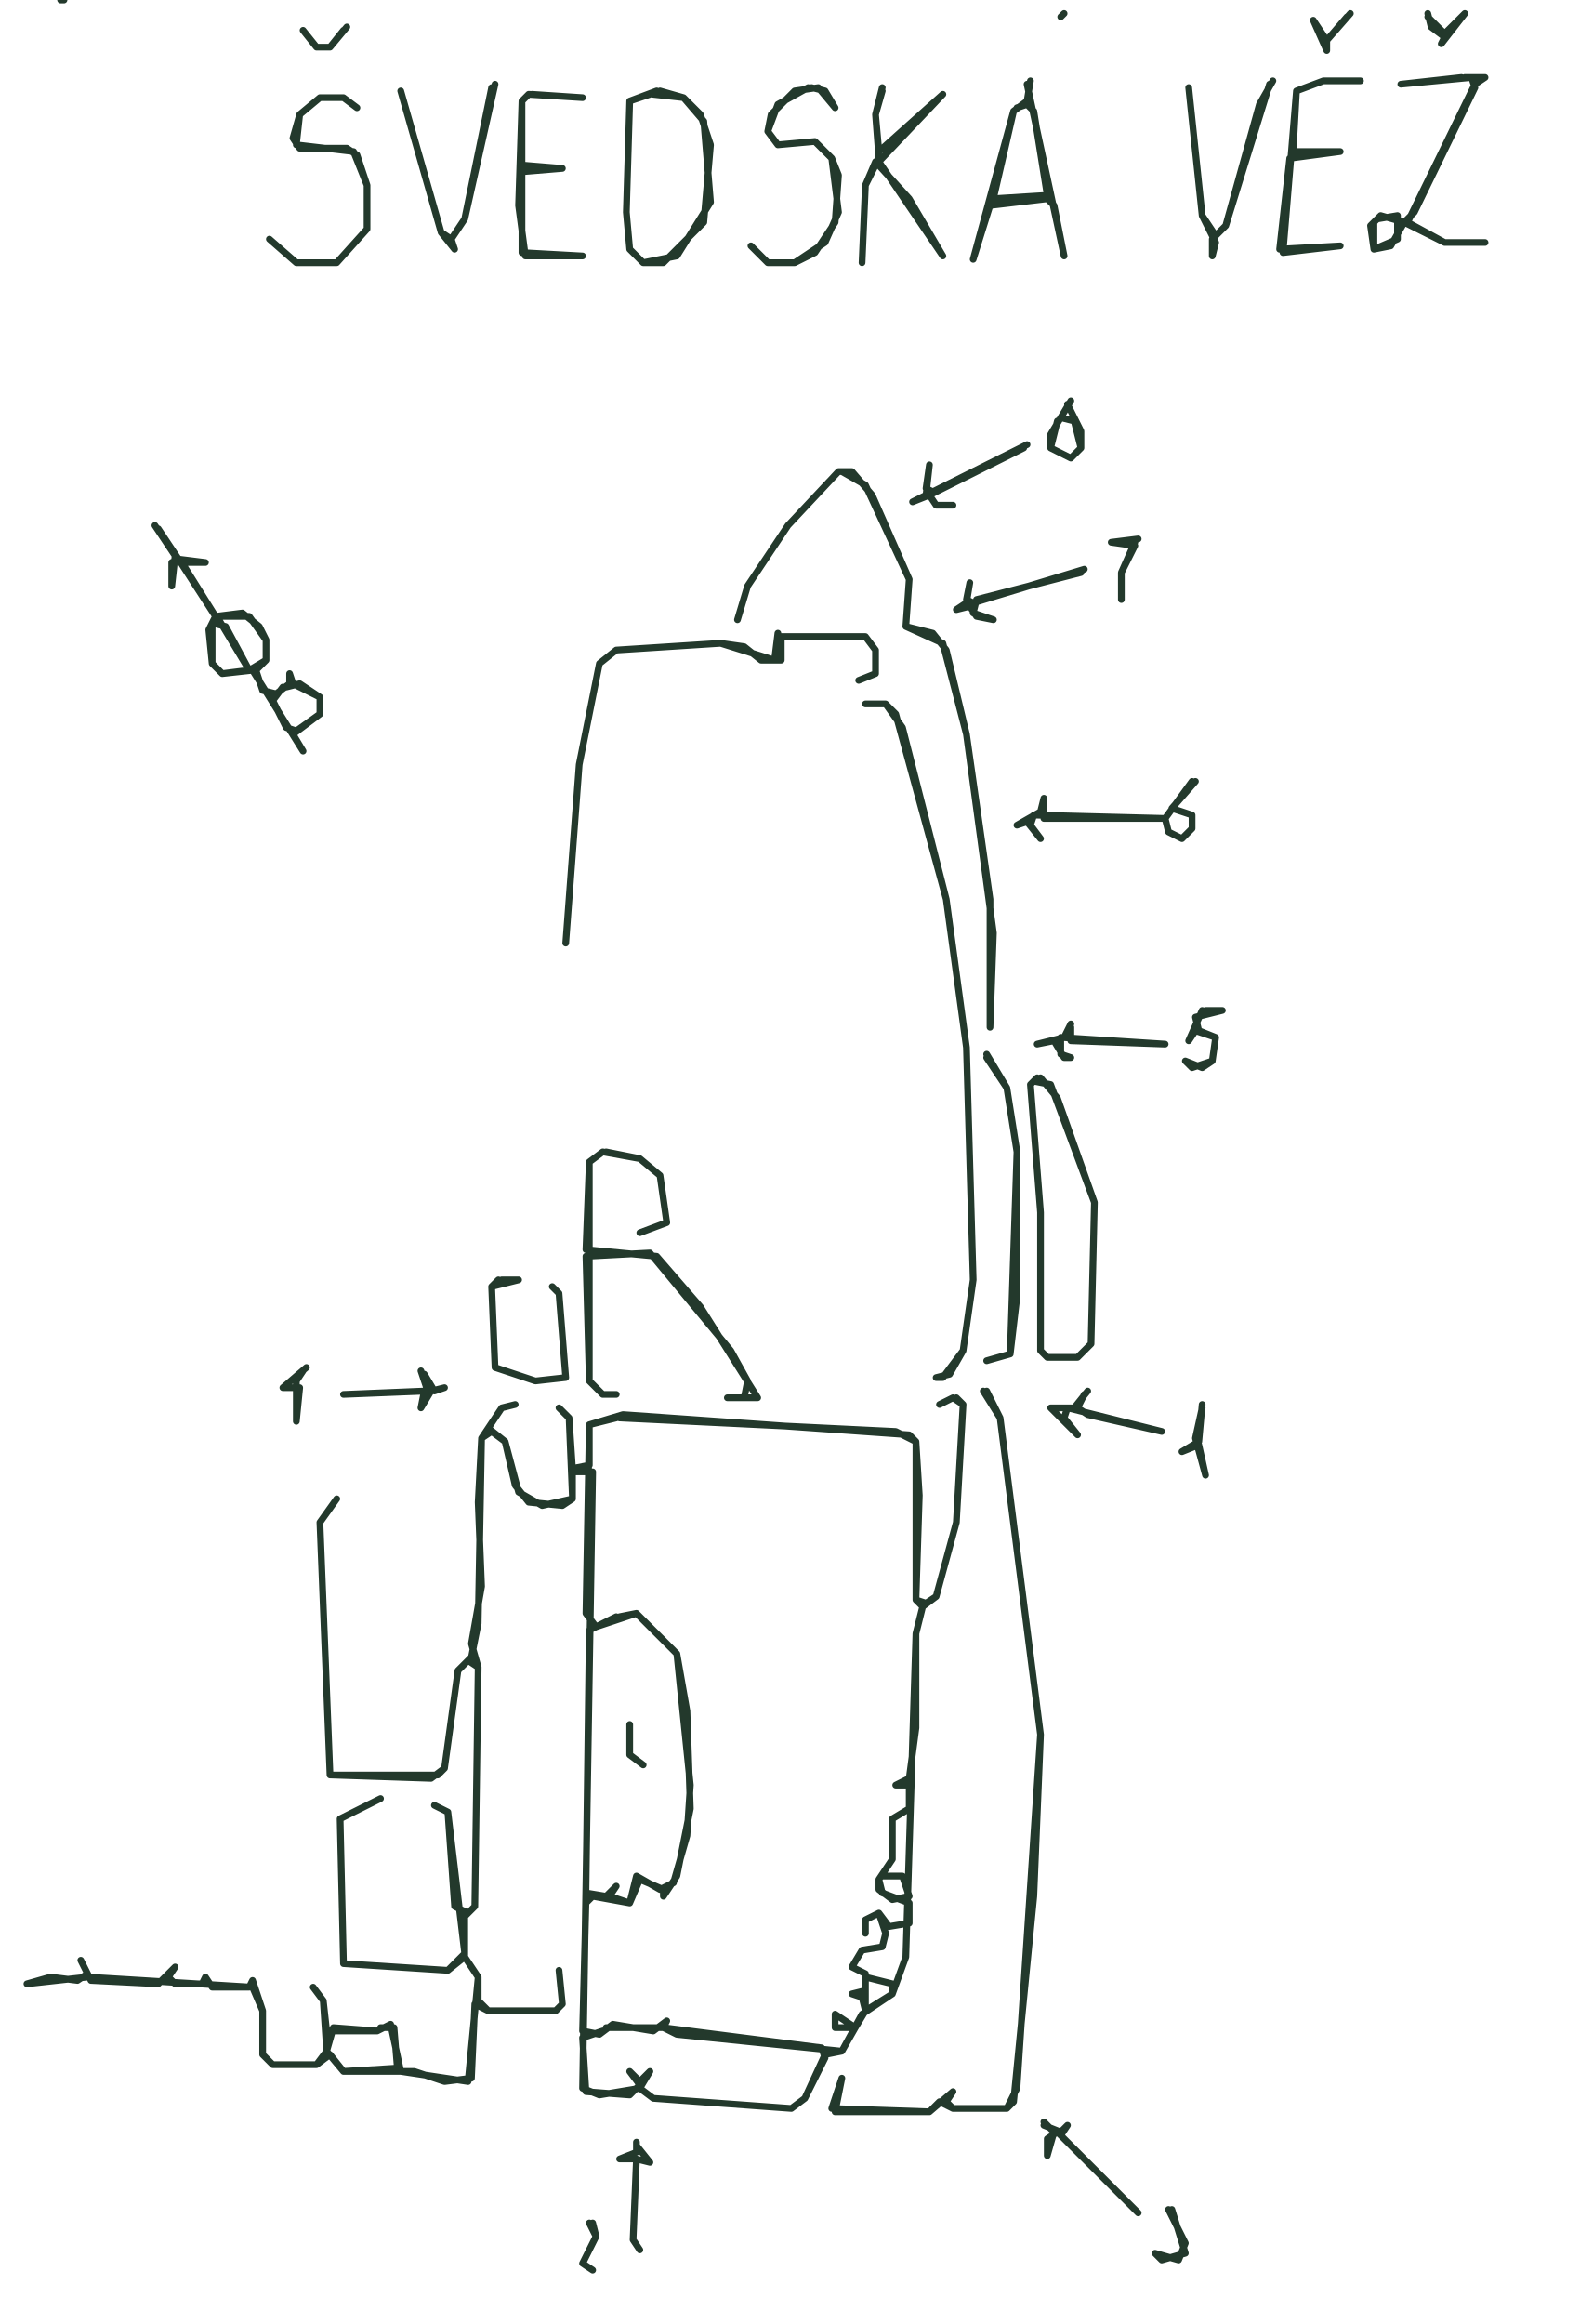
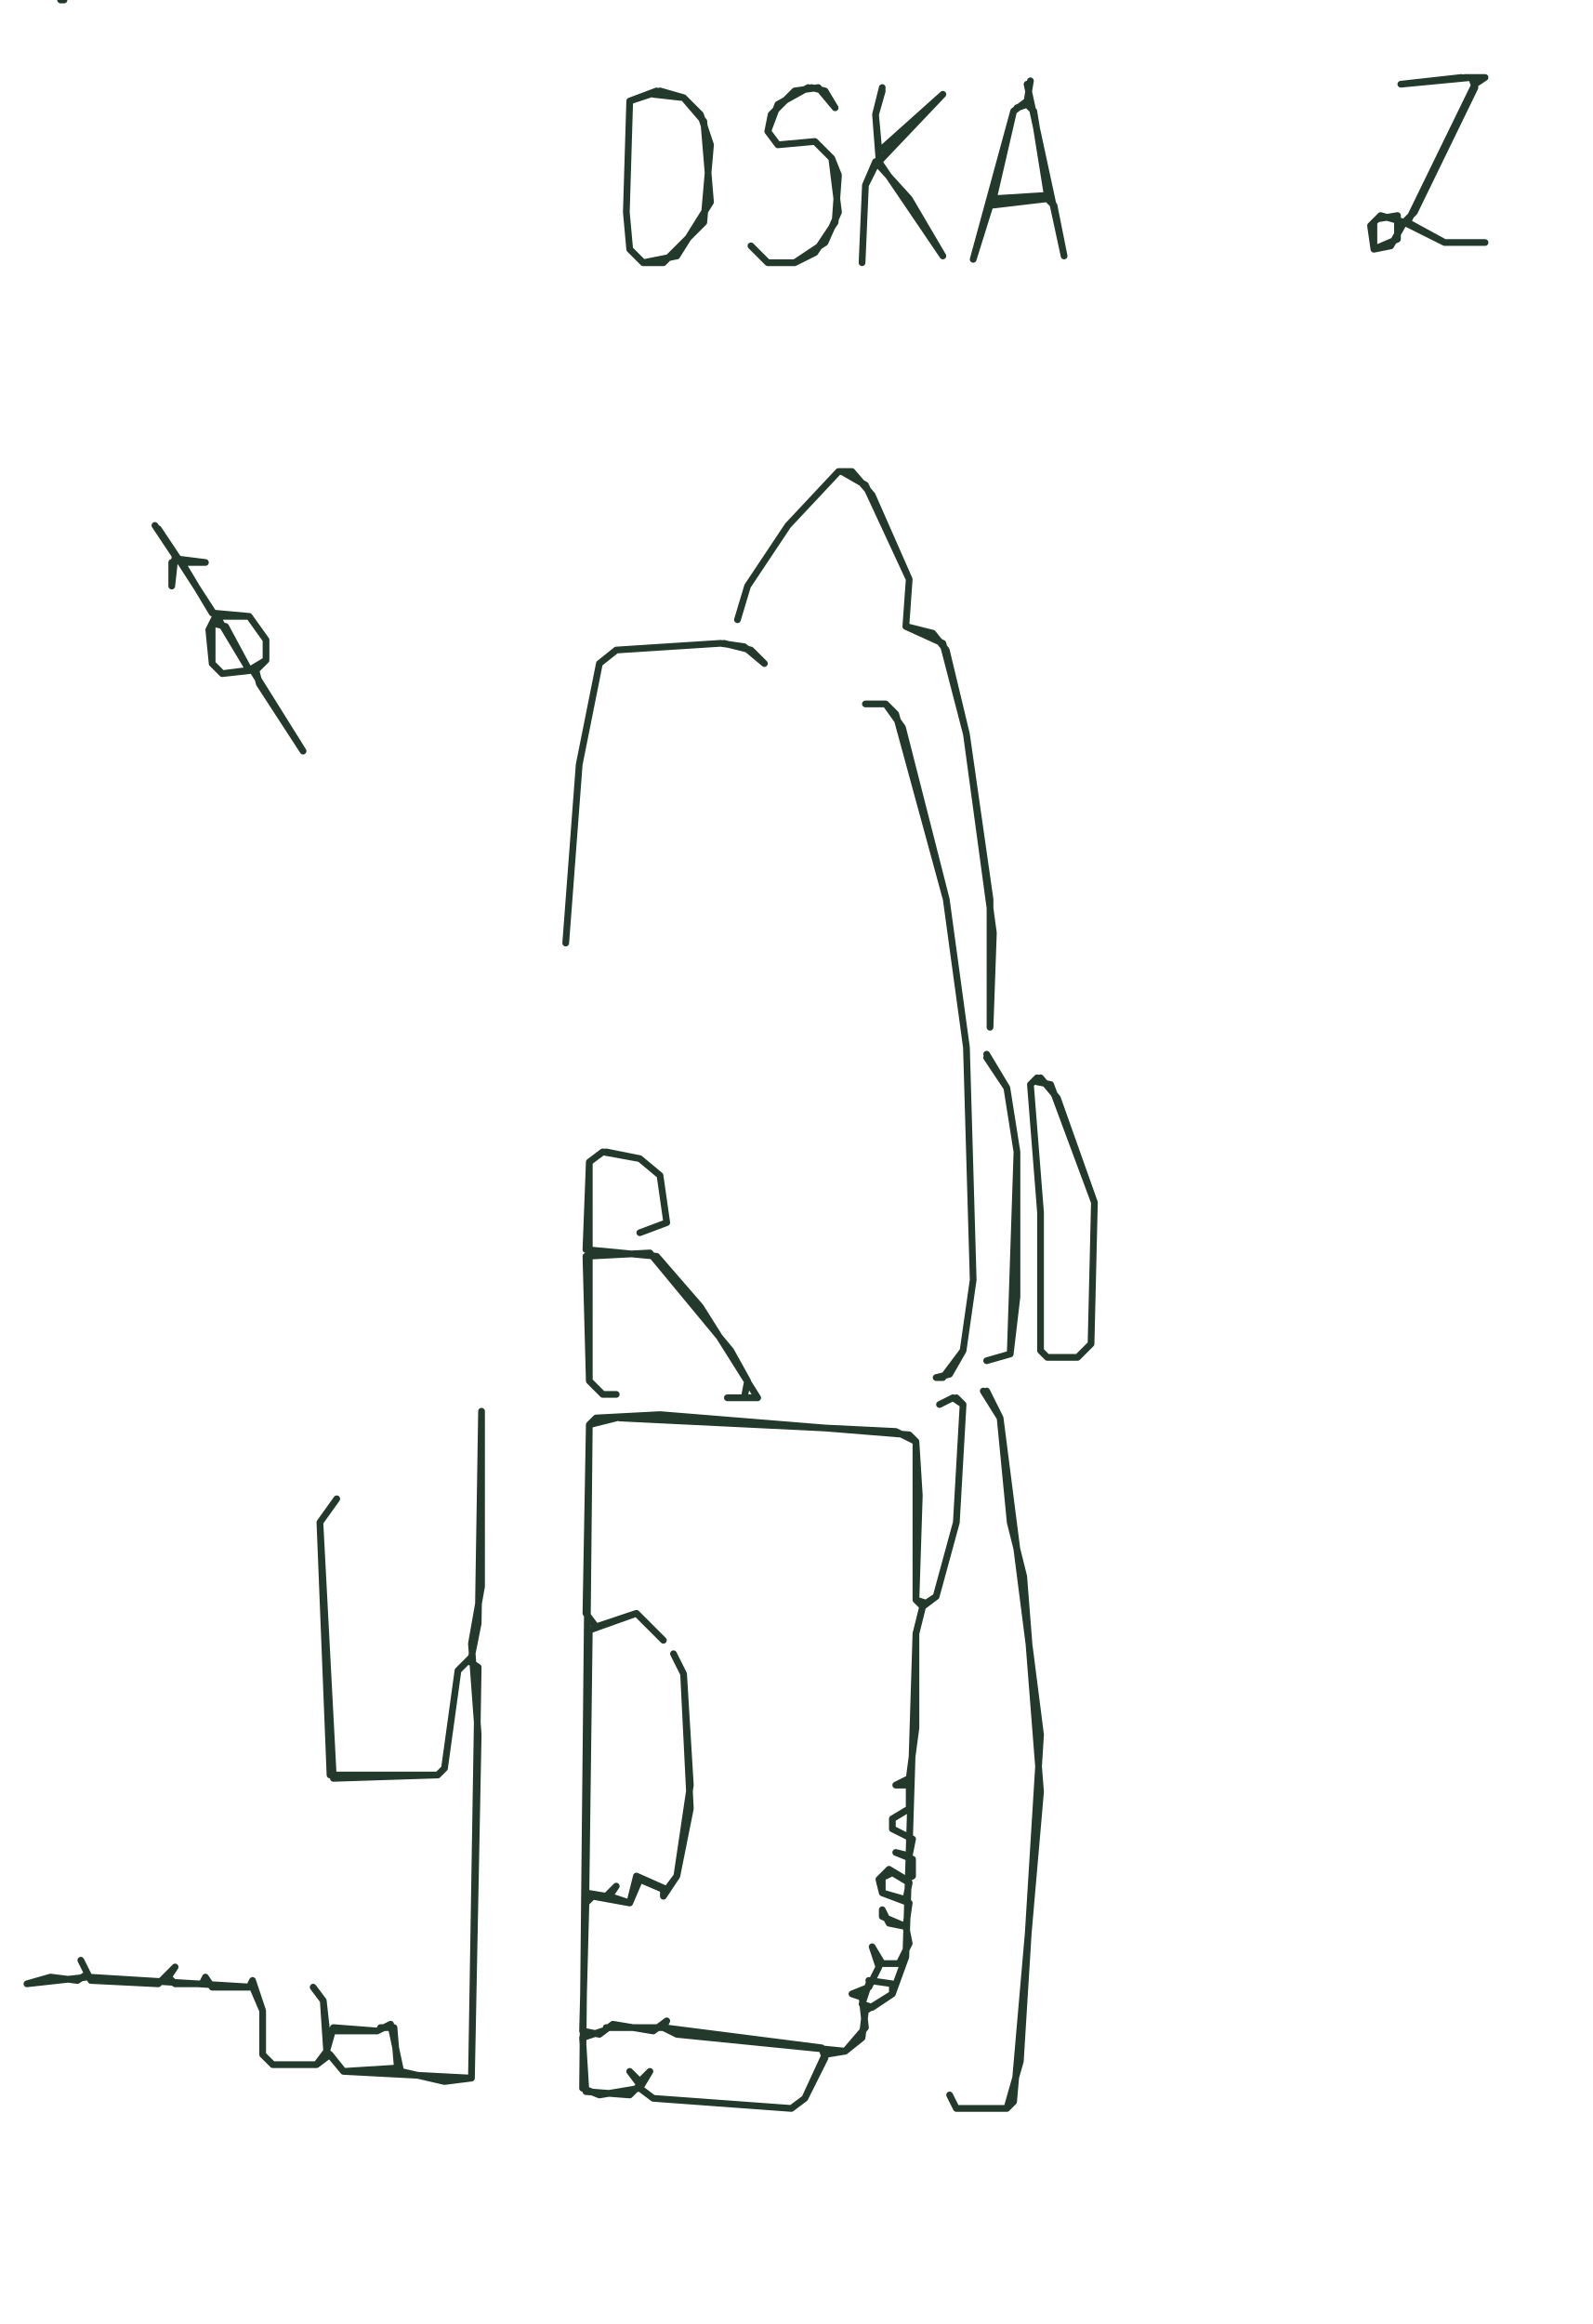
<svg xmlns="http://www.w3.org/2000/svg" viewBox="0 0 473 690">
  <g>
-     <path d="M175,660 177,664 173,672 176,674 173,672 177,664 176,660 M347,656 352,666 350,671 343,669 345,671 352,669 348,656 M189,636 189,639 184,641 189,641 188,665 190,668 188,665 189,641 193,642 189,637 M310,630 313,633 311,640 311,635 314,633 338,657 315,634 317,631 315,633 310,631 M180,602 197,602 244,608 245,611 239,623 235,626 194,623 190,620 193,615 190,618 187,615 190,619 187,622 174,621 173,605 179,603 M113,602 117,602 118,614 102,615 97,609 99,602 112,603 M257,587 265,589 265,592 257,597 257,588 M262,557 268,557 270,563 265,564 261,561 261,558 M187,512 187,521 191,524 187,521 187,513 M184,480 189,479 201,491 205,530 204,545 200,559 196,561 189,557 187,565 181,563 183,560 180,563 174,562 175,484 183,480 M184,421 266,425 272,428 272,475 274,477 272,485 272,513 270,528 266,530 270,530 270,537 265,540 265,552 261,558 262,562 270,565 270,571 264,572 261,568 257,570 257,574 257,570 261,568 263,574 262,578 256,579 253,584 257,586 257,591 253,592 256,593 257,597 254,602 248,598 248,602 254,602 250,609 201,604 197,602 198,600 194,603 182,601 178,604 173,603 174,565 176,563 187,565 190,558 197,561 197,563 201,557 205,537 204,508 201,491 189,479 177,483 174,479 175,423 183,421 M357,417 356,428 351,431 356,429 358,438 355,427 357,418 M283,415 279,417 283,415 286,417 284,452 278,474 275,476 272,475 273,444 272,428 270,426 185,420 175,423 175,435 170,436 169,421 166,418 169,421 170,445 161,447 154,443 150,428 145,424 149,418 153,417 149,418 143,427 142,482 140,492 136,496 132,525 128,528 98,527 95,452 100,445 95,452 98,527 130,527 132,525 136,496 139,493 142,495 141,566 139,568 135,566 133,538 129,536 133,538 138,580 133,585 102,583 101,540 113,534 101,540 102,583 133,585 138,581 142,587 139,618 119,615 116,601 112,603 97,603 96,594 93,590 96,594 97,609 94,613 81,613 78,610 78,597 75,588 74,590 63,590 61,587 60,589 52,589 50,587 52,584 47,589 27,588 24,582 26,586 23,588 15,587 8,589 26,587 75,590 78,597 78,610 81,613 94,613 98,610 102,615 123,615 132,618 140,617 141,595 145,597 165,597 167,595 166,585 167,595 165,597 145,597 142,594 142,587 138,581 138,569 141,566 142,495 140,488 143,471 142,446 143,427 146,425 150,428 153,441 157,446 167,447 170,445 170,437 176,437 173,620 178,622 190,620 194,623 235,626 239,623 245,610 250,609 256,598 265,592 269,581 272,485 274,477 278,474 284,452 286,417 284,415 M323,413 319,418 312,418 320,426 316,421 317,418 345,425 323,420 320,418 322,414 M292,413 297,421 309,515 307,563 301,624 299,626 283,626 281,624 283,621 276,627 247,626 250,617 248,627 276,627 279,624 283,626 299,626 302,620 309,515 297,421 293,413 M125,407 127,413 102,414 126,413 125,418 128,413 132,412 129,413 126,408 M91,406 84,412 89,412 88,422 88,410 90,407 M148,380 146,382 147,406 159,410 168,409 166,384 164,382 166,384 168,409 159,410 147,406 146,382 154,380 149,380 M179,342 175,345 175,410 179,414 183,414 179,414 175,410 174,373 193,372 217,401 222,410 221,415 216,415 225,415 208,388 195,373 174,371 175,345 179,342 190,344 196,349 198,363 190,366 198,363 196,349 190,344 180,342 M307,321 312,322 325,357 324,399 320,403 311,403 309,401 309,360 306,322 M308,320 306,322 309,360 309,401 311,403 320,403 324,399 325,357 314,326 309,320 M293,313 299,323 302,342 300,402 293,404 300,402 302,385 302,342 299,323 293,314 M318,304 316,308 308,310 313,309 316,314 318,314 315,313 315,308 346,310 318,309 318,305 M357,300 353,309 355,306 361,308 360,315 357,317 352,315 354,317 360,315 361,308 356,306 355,302 363,300 358,300 M354,232 346,243 310,243 310,237 309,241 302,245 305,244 309,249 306,245 307,242 346,243 347,247 351,249 354,246 354,242 348,240 355,232 M257,209 263,209 268,216 281,267 287,311 289,380 286,401 280,409 278,409 282,408 286,401 289,380 287,311 281,267 266,212 263,209 258,209 M85,204 89,203 95,207 95,212 88,217 85,216 81,208 84,204 M231,188 230,196 214,191 183,193 178,197 172,227 168,280 172,227 178,197 183,193 214,191 221,192 226,196 232,196 232,189 257,189 260,193 260,200 255,202 260,200 260,193 257,189 232,189 M63,185 67,186 74,199 66,200 63,197 63,186 M66,183 74,183 79,190 79,196 74,199 65,184 M322,169 289,179 287,178 288,173 287,179 284,181 288,180 290,183 295,184 289,182 290,178 321,170 M338,160 330,161 337,162 333,170 333,178 333,170 337,161 M46,156 52,165 51,174 51,167 53,166 64,183 62,187 63,197 66,200 75,199 90,223 87,218 95,212 95,207 87,203 86,200 86,203 82,206 78,205 76,199 79,196 79,190 77,186 72,182 64,183 54,167 61,167 53,166 47,157 M249,140 234,156 222,174 219,184 222,174 234,156 249,140 253,140 259,147 270,172 269,186 280,191 287,218 295,277 294,305 294,267 287,218 281,193 277,188 269,186 270,172 257,144 250,140 M305,132 277,146 275,145 276,138 275,147 271,149 276,147 278,150 283,150 278,150 276,147 304,133 M315,124 319,125 321,133 318,136 312,133 314,125 M318,119 312,129 312,133 318,136 321,133 321,128 317,120 M409,65 415,64 415,71 408,74 408,66 M302,32 305,31 307,33 311,58 295,59 301,33 M95,29 89,34 88,43 105,45 109,55 109,68 100,78 88,78 80,71 88,78 100,78 109,68 109,55 106,46 103,44 89,44 87,41 89,34 95,29 102,29 106,32 102,29 96,29 M194,28 203,29 208,34 211,43 209,66 197,78 191,78 187,74 186,63 187,30 193,28 M157,28 155,30 154,61 156,76 173,76 155,75 155,51 167,50 155,49 155,30 157,28 173,29 158,28 M195,27 187,30 186,63 187,74 191,78 201,76 211,60 209,36 203,29 196,27 M262,26 260,34 261,47 257,55 256,78 257,55 260,48 270,59 280,76 261,48 280,28 261,45 260,34 262,27 M240,26 231,31 228,39 231,43 242,42 247,47 249,63 245,72 236,78 228,78 223,73 228,78 236,78 242,75 248,66 249,52 247,47 242,42 231,43 228,39 229,34 236,27 243,26 248,32 245,27 241,26 M147,25 138,65 134,71 131,69 119,27 131,69 135,74 134,71 138,65 146,26 M393,24 385,27 381,75 398,73 380,74 383,47 398,45 384,45 385,27 393,24 404,24 394,24 M378,24 374,31 364,67 361,70 357,64 353,26 357,64 361,72 360,76 360,71 364,67 377,25 M306,24 305,30 301,33 289,77 294,61 311,59 313,61 316,76 305,25 M434,23 416,25 437,23 438,26 420,63 417,66 410,64 407,67 408,74 413,73 417,66 429,72 441,72 429,72 418,66 438,25 441,23 435,23 M103,8 98,14 94,14 90,9 94,14 98,14 102,9 M424,4 425,8 429,11 428,13 435,4 429,10 424,5 M401,4 394,12 390,6 394,15 394,12 400,5 M316,4 315,5 M18,0 19,0" fill="none" stroke="#23392c" stroke-width="2" stroke-linecap="round" stroke-linejoin="round" />
-   </g>
-   <g>
-     <path d="" fill="none" stroke="#c0392b" stroke-width="3" stroke-linecap="round" stroke-linejoin="round" />
+     <path d="M180,602 197,602 244,608 245,611 239,623 235,626 194,623 190,620 193,615 190,618 187,615 190,619 187,622 174,621 173,605 179,603 M113,602 117,602 118,614 102,615 97,609 99,602 112,603 M258,588 265,589 265,592 259,596 256,595 258,589 M263,557 265,556 270,559 269,564 262,562 262,557 M184,421 266,425 272,428 272,475 274,477 272,485 272,513 270,528 266,530 270,530 270,537 265,540 265,543 271,546 270,551 266,550 271,552 271,557 269,558 264,555 261,558 262,562 270,565 269,572 262,569 262,567 264,571 269,572 270,577 267,583 262,583 259,578 261,584 258,590 253,592 256,593 257,602 251,609 201,604 197,602 198,600 194,603 182,601 178,604 173,603 174,565 176,563 187,565 190,558 197,561 197,563 201,557 205,537 203,497 200,491 203,497 205,530 201,557 198,561 189,557 187,565 181,563 183,560 180,563 174,562 175,484 189,479 197,487 189,479 177,483 174,479 175,423 183,421 M143,419 142,482 140,492 136,496 132,525 130,527 98,527 95,452 100,445 95,452 99,528 130,527 132,525 136,496 139,493 142,495 140,617 132,618 119,615 116,601 112,603 97,603 96,594 93,590 96,594 97,609 94,613 81,613 78,610 78,597 75,588 74,590 63,590 61,587 60,589 52,589 50,587 52,584 47,589 27,588 24,582 26,586 23,588 15,587 8,589 26,587 75,590 78,597 78,610 81,613 94,613 98,610 102,615 140,617 142,515 140,488 143,471 143,420 M283,415 279,417 283,415 286,417 284,452 278,474 275,476 272,475 273,444 272,428 270,426 196,420 177,421 175,423 173,620 178,622 190,620 194,623 235,626 239,623 245,610 251,609 256,605 257,597 265,592 269,581 272,485 274,477 278,474 284,452 286,417 284,415 M292,413 297,421 309,515 303,612 299,626 284,626 282,622 284,626 299,626 301,624 309,532 304,468 300,452 297,421 293,413 M179,342 175,345 175,410 179,414 183,414 179,414 175,410 174,373 193,372 217,401 222,410 221,415 216,415 225,415 208,388 195,373 174,371 175,345 179,342 190,344 196,349 198,363 190,366 198,363 196,349 190,344 180,342 M307,321 312,322 325,357 324,399 320,403 311,403 309,401 309,360 306,322 M308,320 306,322 309,360 309,401 311,403 320,403 324,399 325,357 314,326 309,320 M293,313 299,323 302,342 300,402 293,404 300,402 302,385 302,342 299,323 293,314 M257,209 263,209 268,216 281,267 287,311 289,380 286,401 280,409 278,409 282,408 286,401 289,380 287,311 281,267 266,212 263,209 258,209 M214,191 183,193 178,197 172,227 168,280 172,227 178,197 183,193 214,191 221,192 227,197 223,193 215,191 M63,185 67,186 74,199 66,200 63,197 63,186 M66,183 74,183 79,190 79,196 74,199 65,184 M46,156 52,165 51,174 51,167 53,166 64,183 62,187 63,197 66,200 75,199 90,223 77,203 76,199 79,196 79,190 74,183 63,182 54,167 61,167 53,166 47,157 M249,140 234,156 222,174 219,184 222,174 234,156 249,140 253,140 259,147 270,172 269,186 280,191 287,218 295,277 294,305 294,267 287,218 281,193 277,188 269,186 270,172 257,144 250,140 M409,65 415,64 415,71 408,74 408,66 M302,32 305,31 307,33 311,58 295,59 301,33 M194,28 203,29 208,34 211,43 209,66 197,78 191,78 187,74 186,63 187,30 193,28 M195,27 187,30 186,63 187,74 191,78 201,76 211,60 209,36 203,29 196,27 M262,26 260,34 261,47 257,55 256,78 257,55 260,48 270,59 280,76 261,48 280,28 261,45 260,34 262,27 M240,26 231,31 228,39 231,43 242,42 247,47 249,63 245,72 236,78 228,78 223,73 228,78 236,78 242,75 248,66 249,52 247,47 242,42 231,43 228,39 229,34 236,27 243,26 248,32 245,27 241,26 M306,24 305,30 301,33 289,77 294,61 311,59 313,61 316,76 305,25 M434,23 416,25 437,23 438,26 420,63 417,66 410,64 407,67 408,74 413,73 417,66 429,72 441,72 429,72 418,66 438,25 441,23 435,23 M18,0 19,0" fill="none" stroke="#23392c" stroke-width="2" stroke-linecap="round" stroke-linejoin="round" />
  </g>
</svg>
